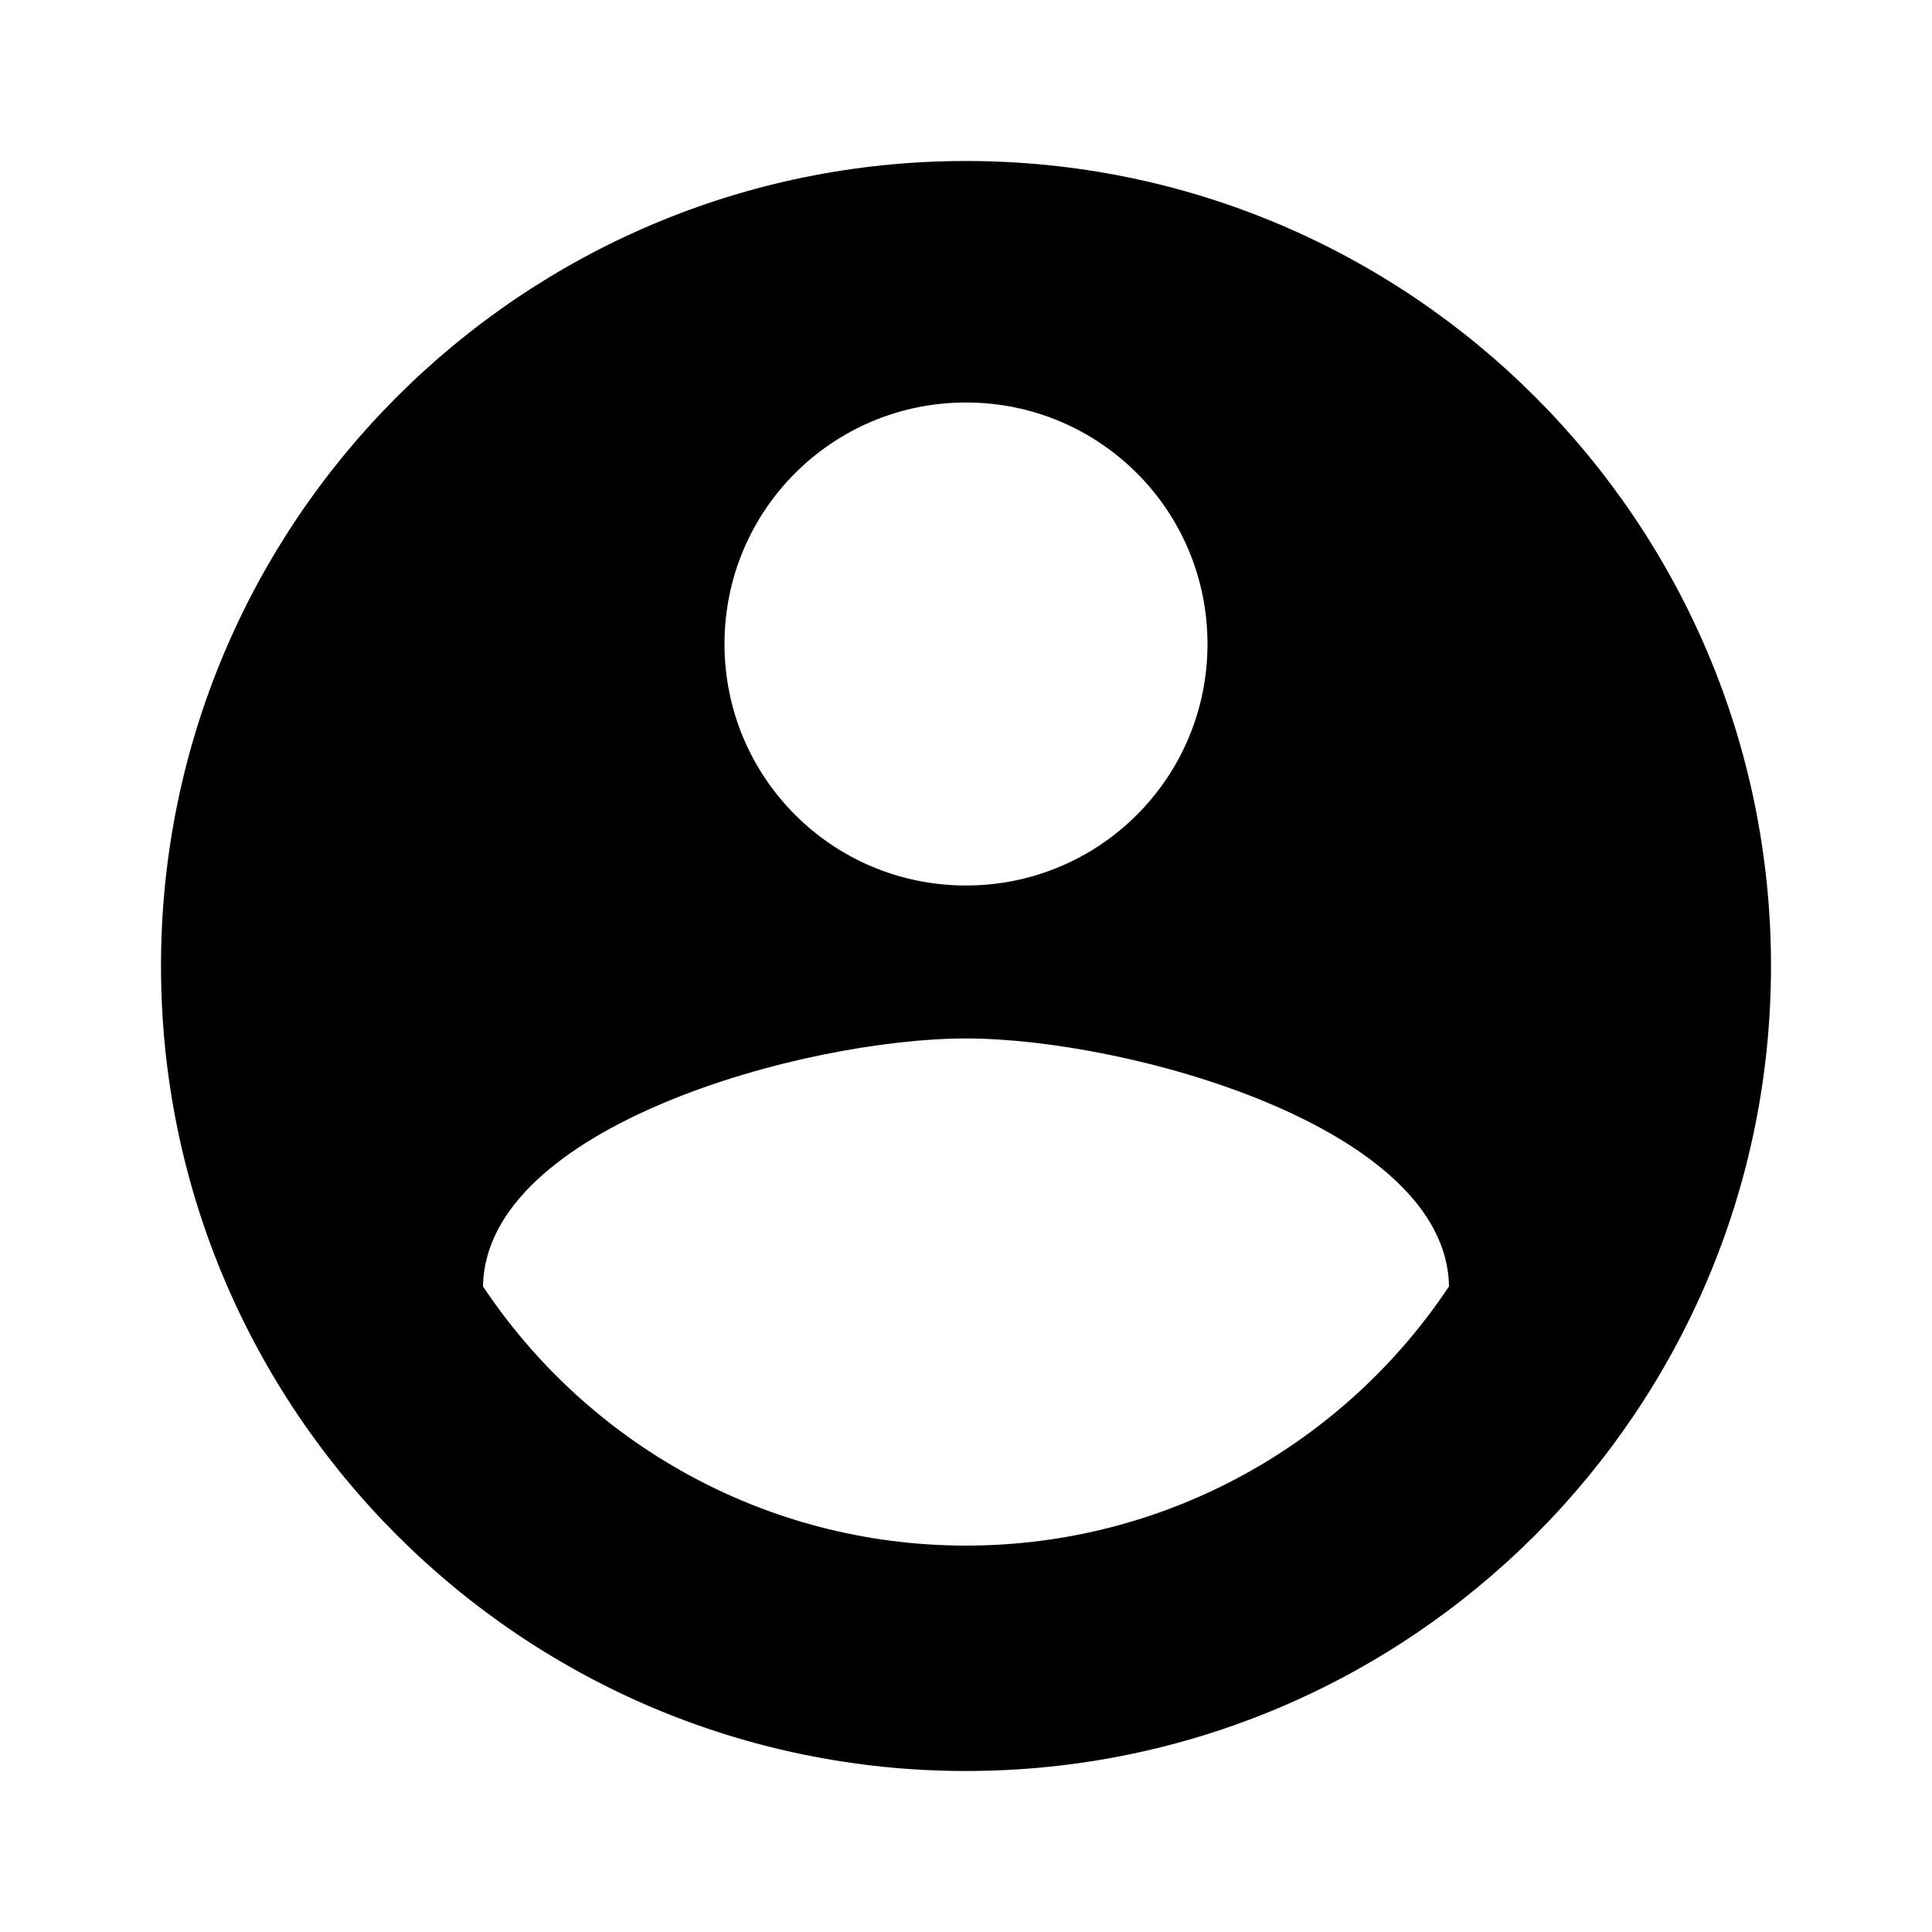
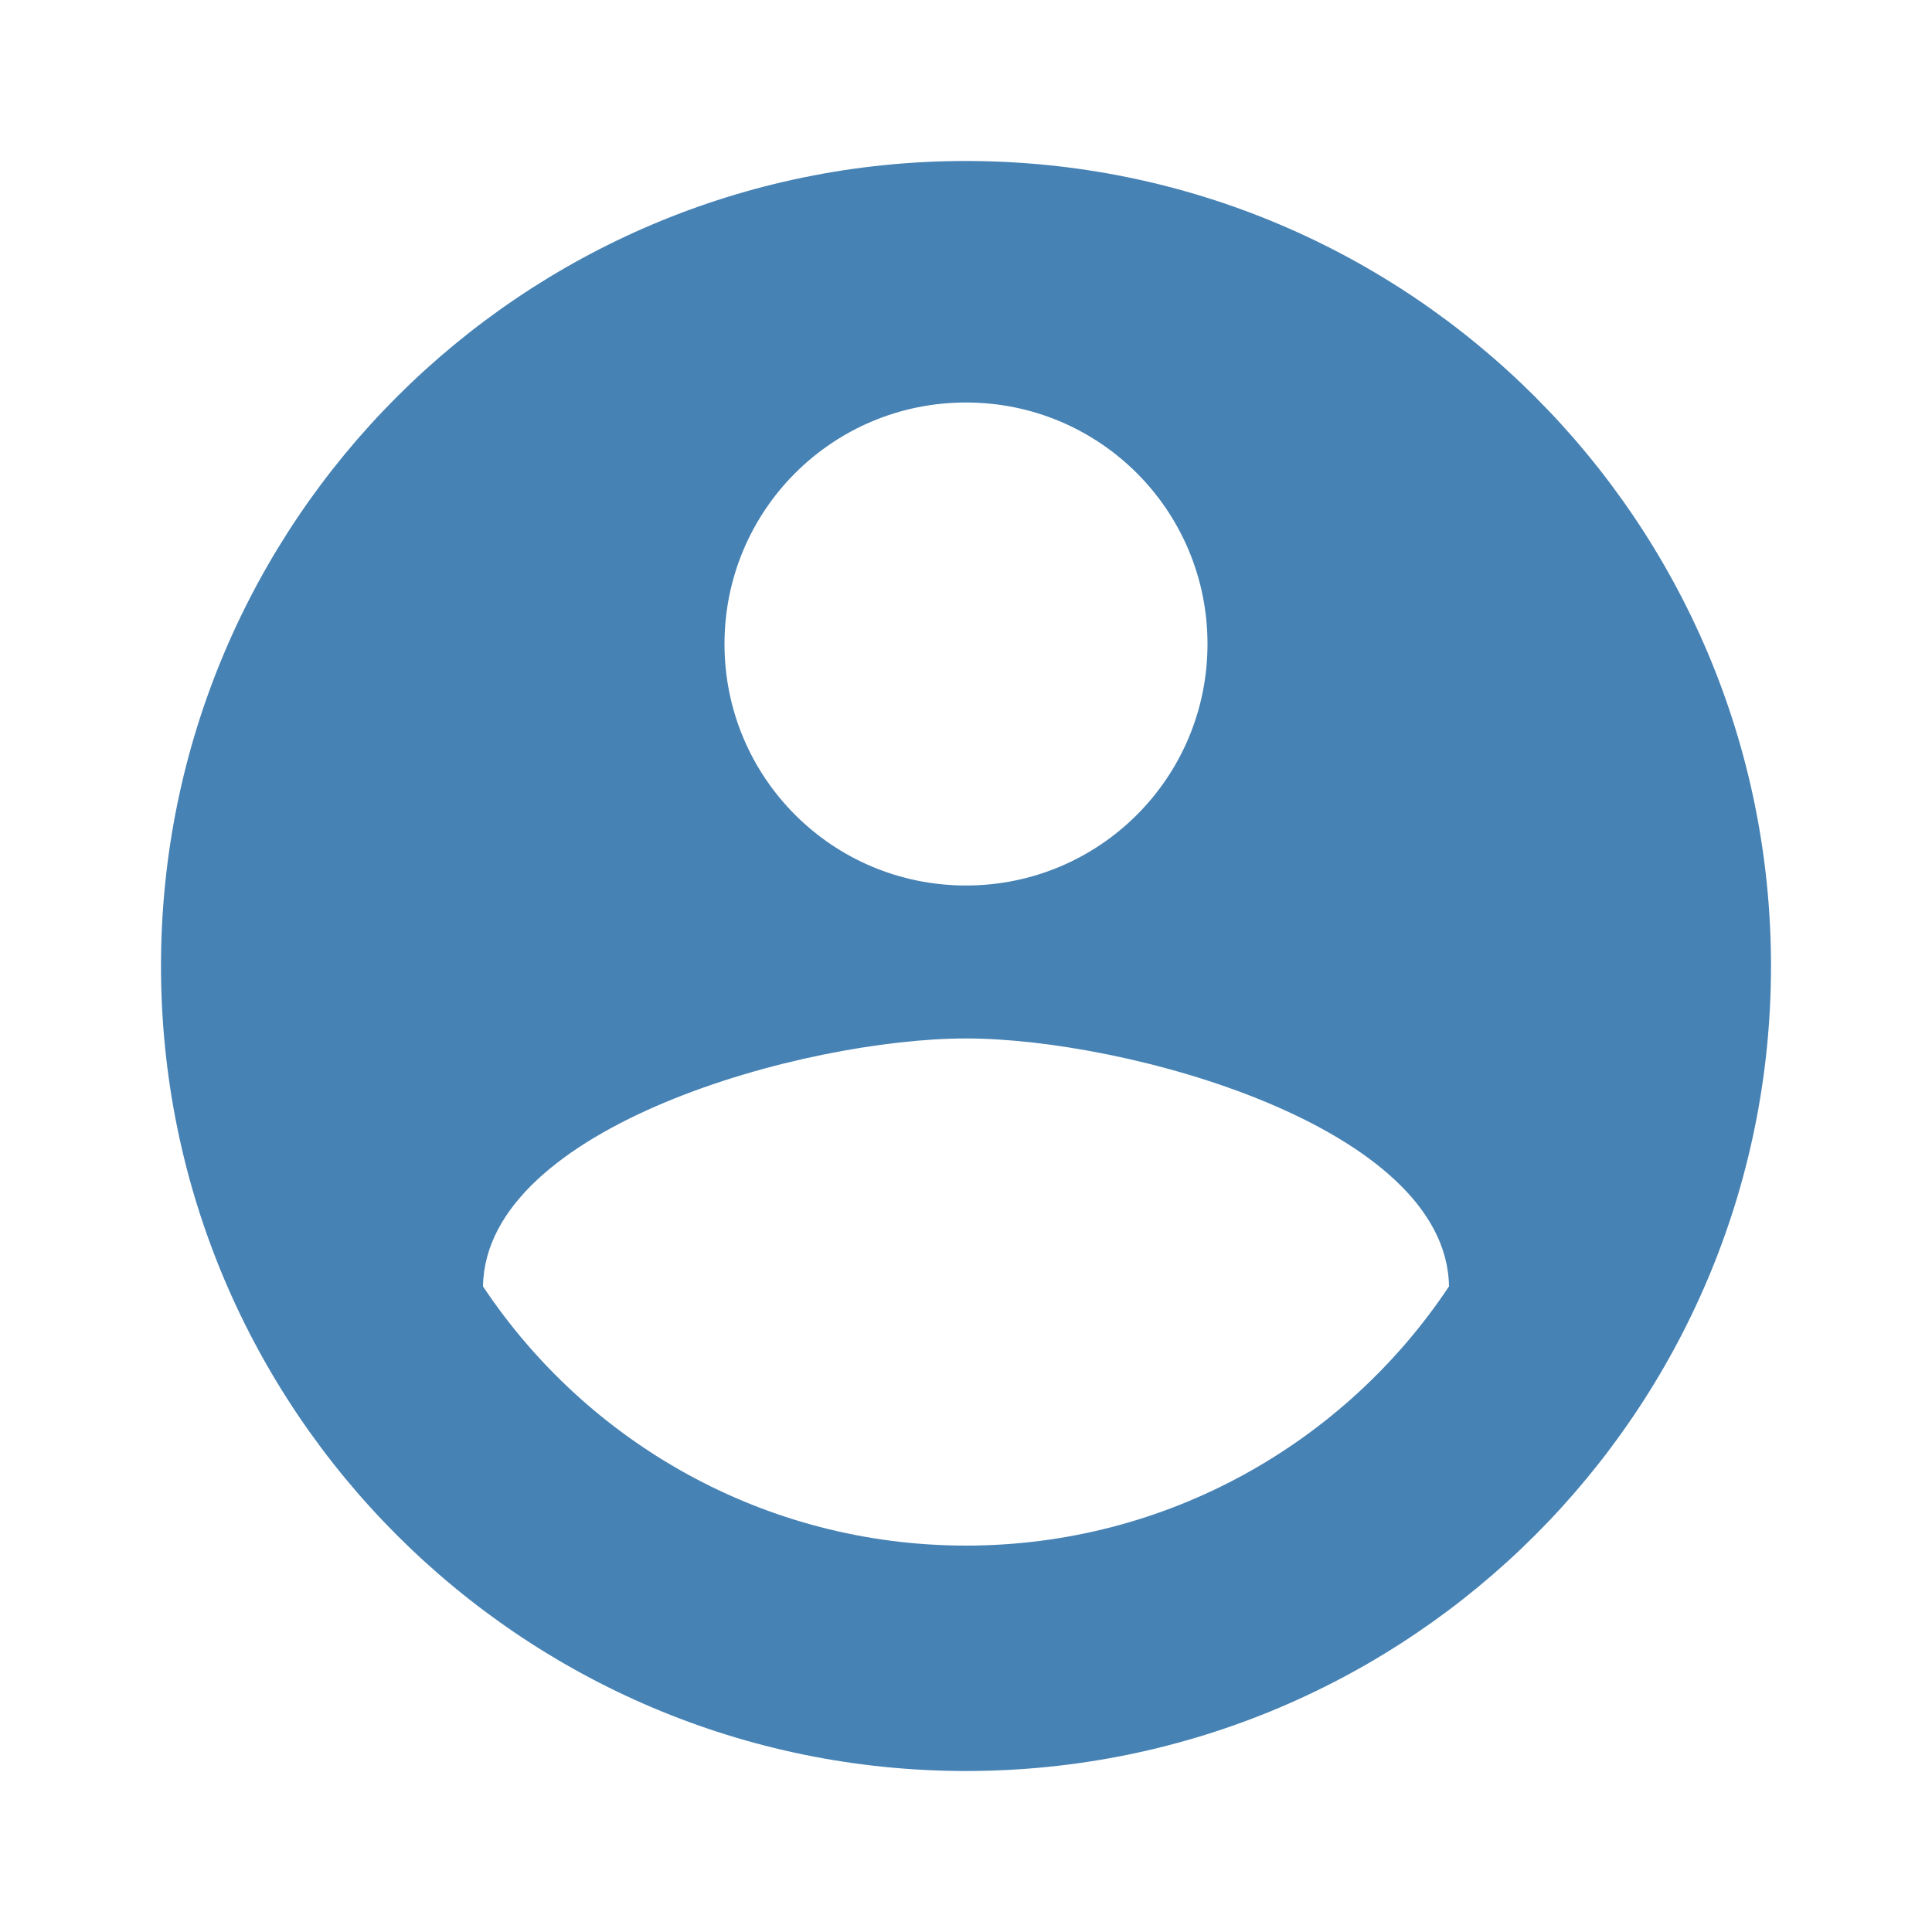
- <svg xmlns="http://www.w3.org/2000/svg" width="24" height="24" viewBox="0 0 24 24">
+ <svg xmlns="http://www.w3.org/2000/svg" fill="SteelBlue" width="24" height="24" viewBox="0 0 24 24">
  <path d="M12 2C6.48 2 2 6.48 2 12s4.48 10 10 10 10-4.48 10-10S17.52 2 12 2zm0 3c1.66 0 3 1.34 3 3s-1.34 3-3 3-3-1.34-3-3 1.34-3 3-3zm0 14.2c-2.5 0-4.71-1.28-6-3.22.03-1.99 4-3.08 6-3.08 1.99 0 5.97 1.09 6 3.08-1.29 1.94-3.5 3.22-6 3.22z" />
  <path d="M0 0h24v24H0z" fill="none" />
</svg>
